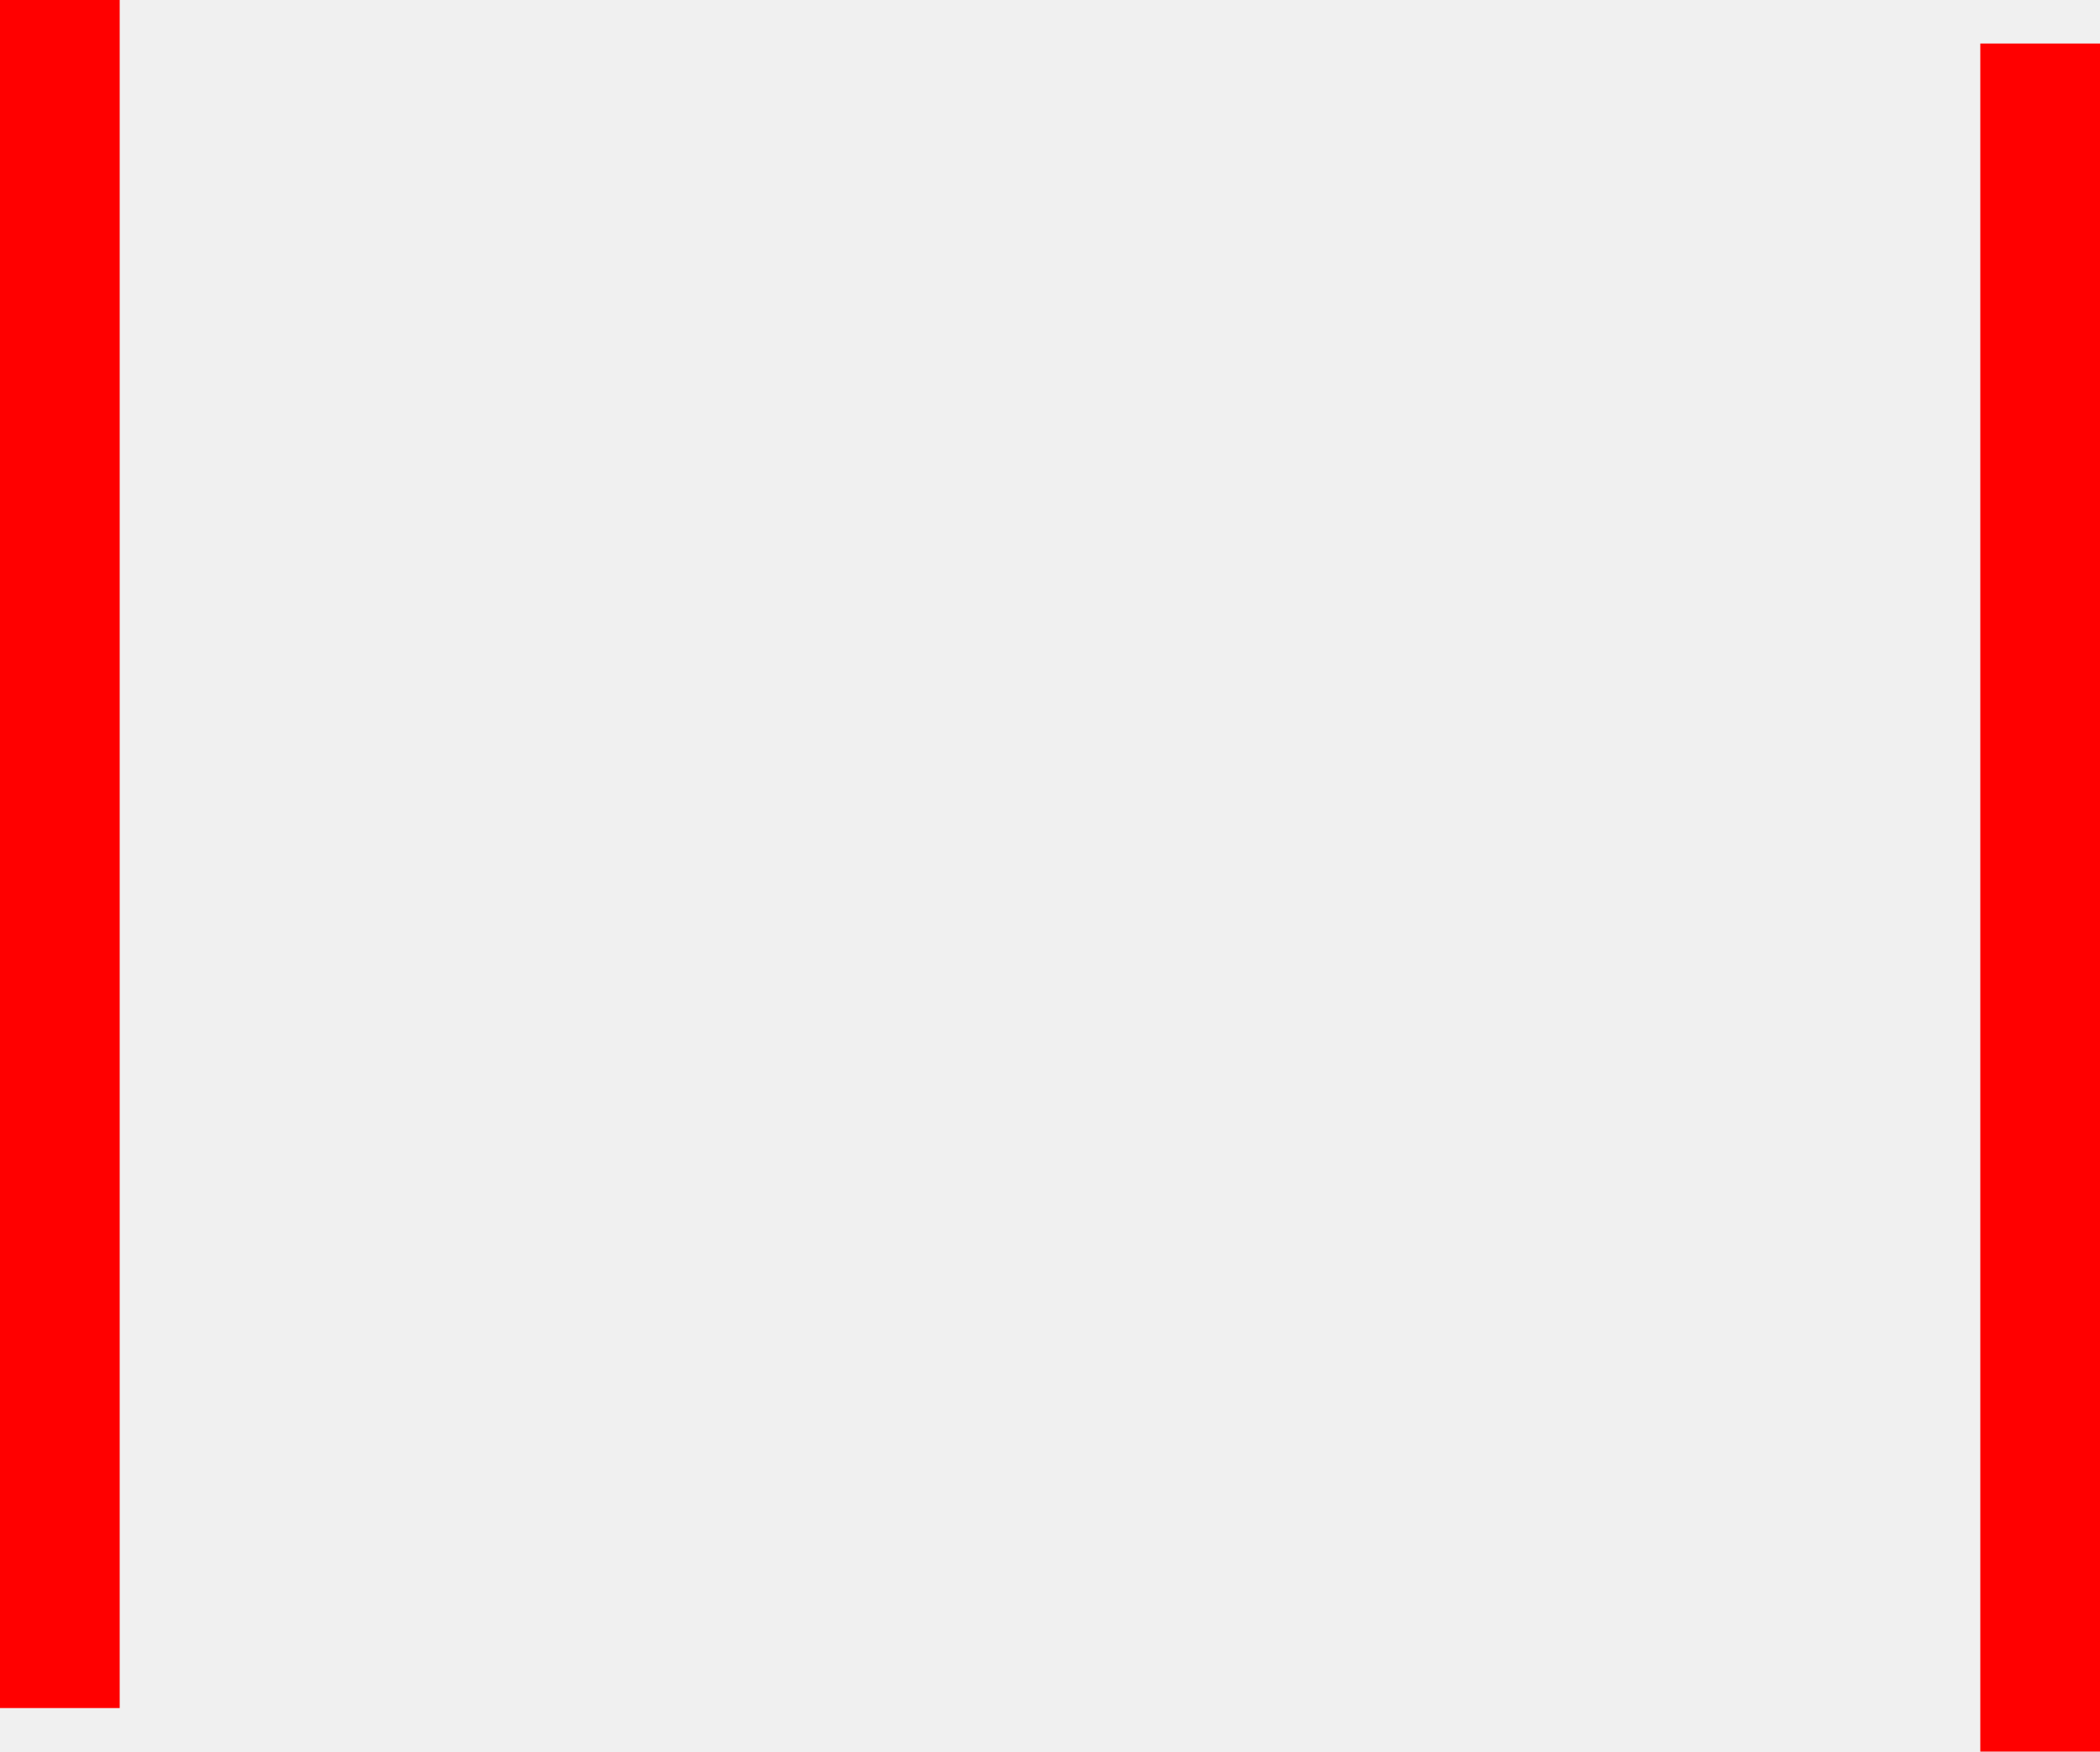
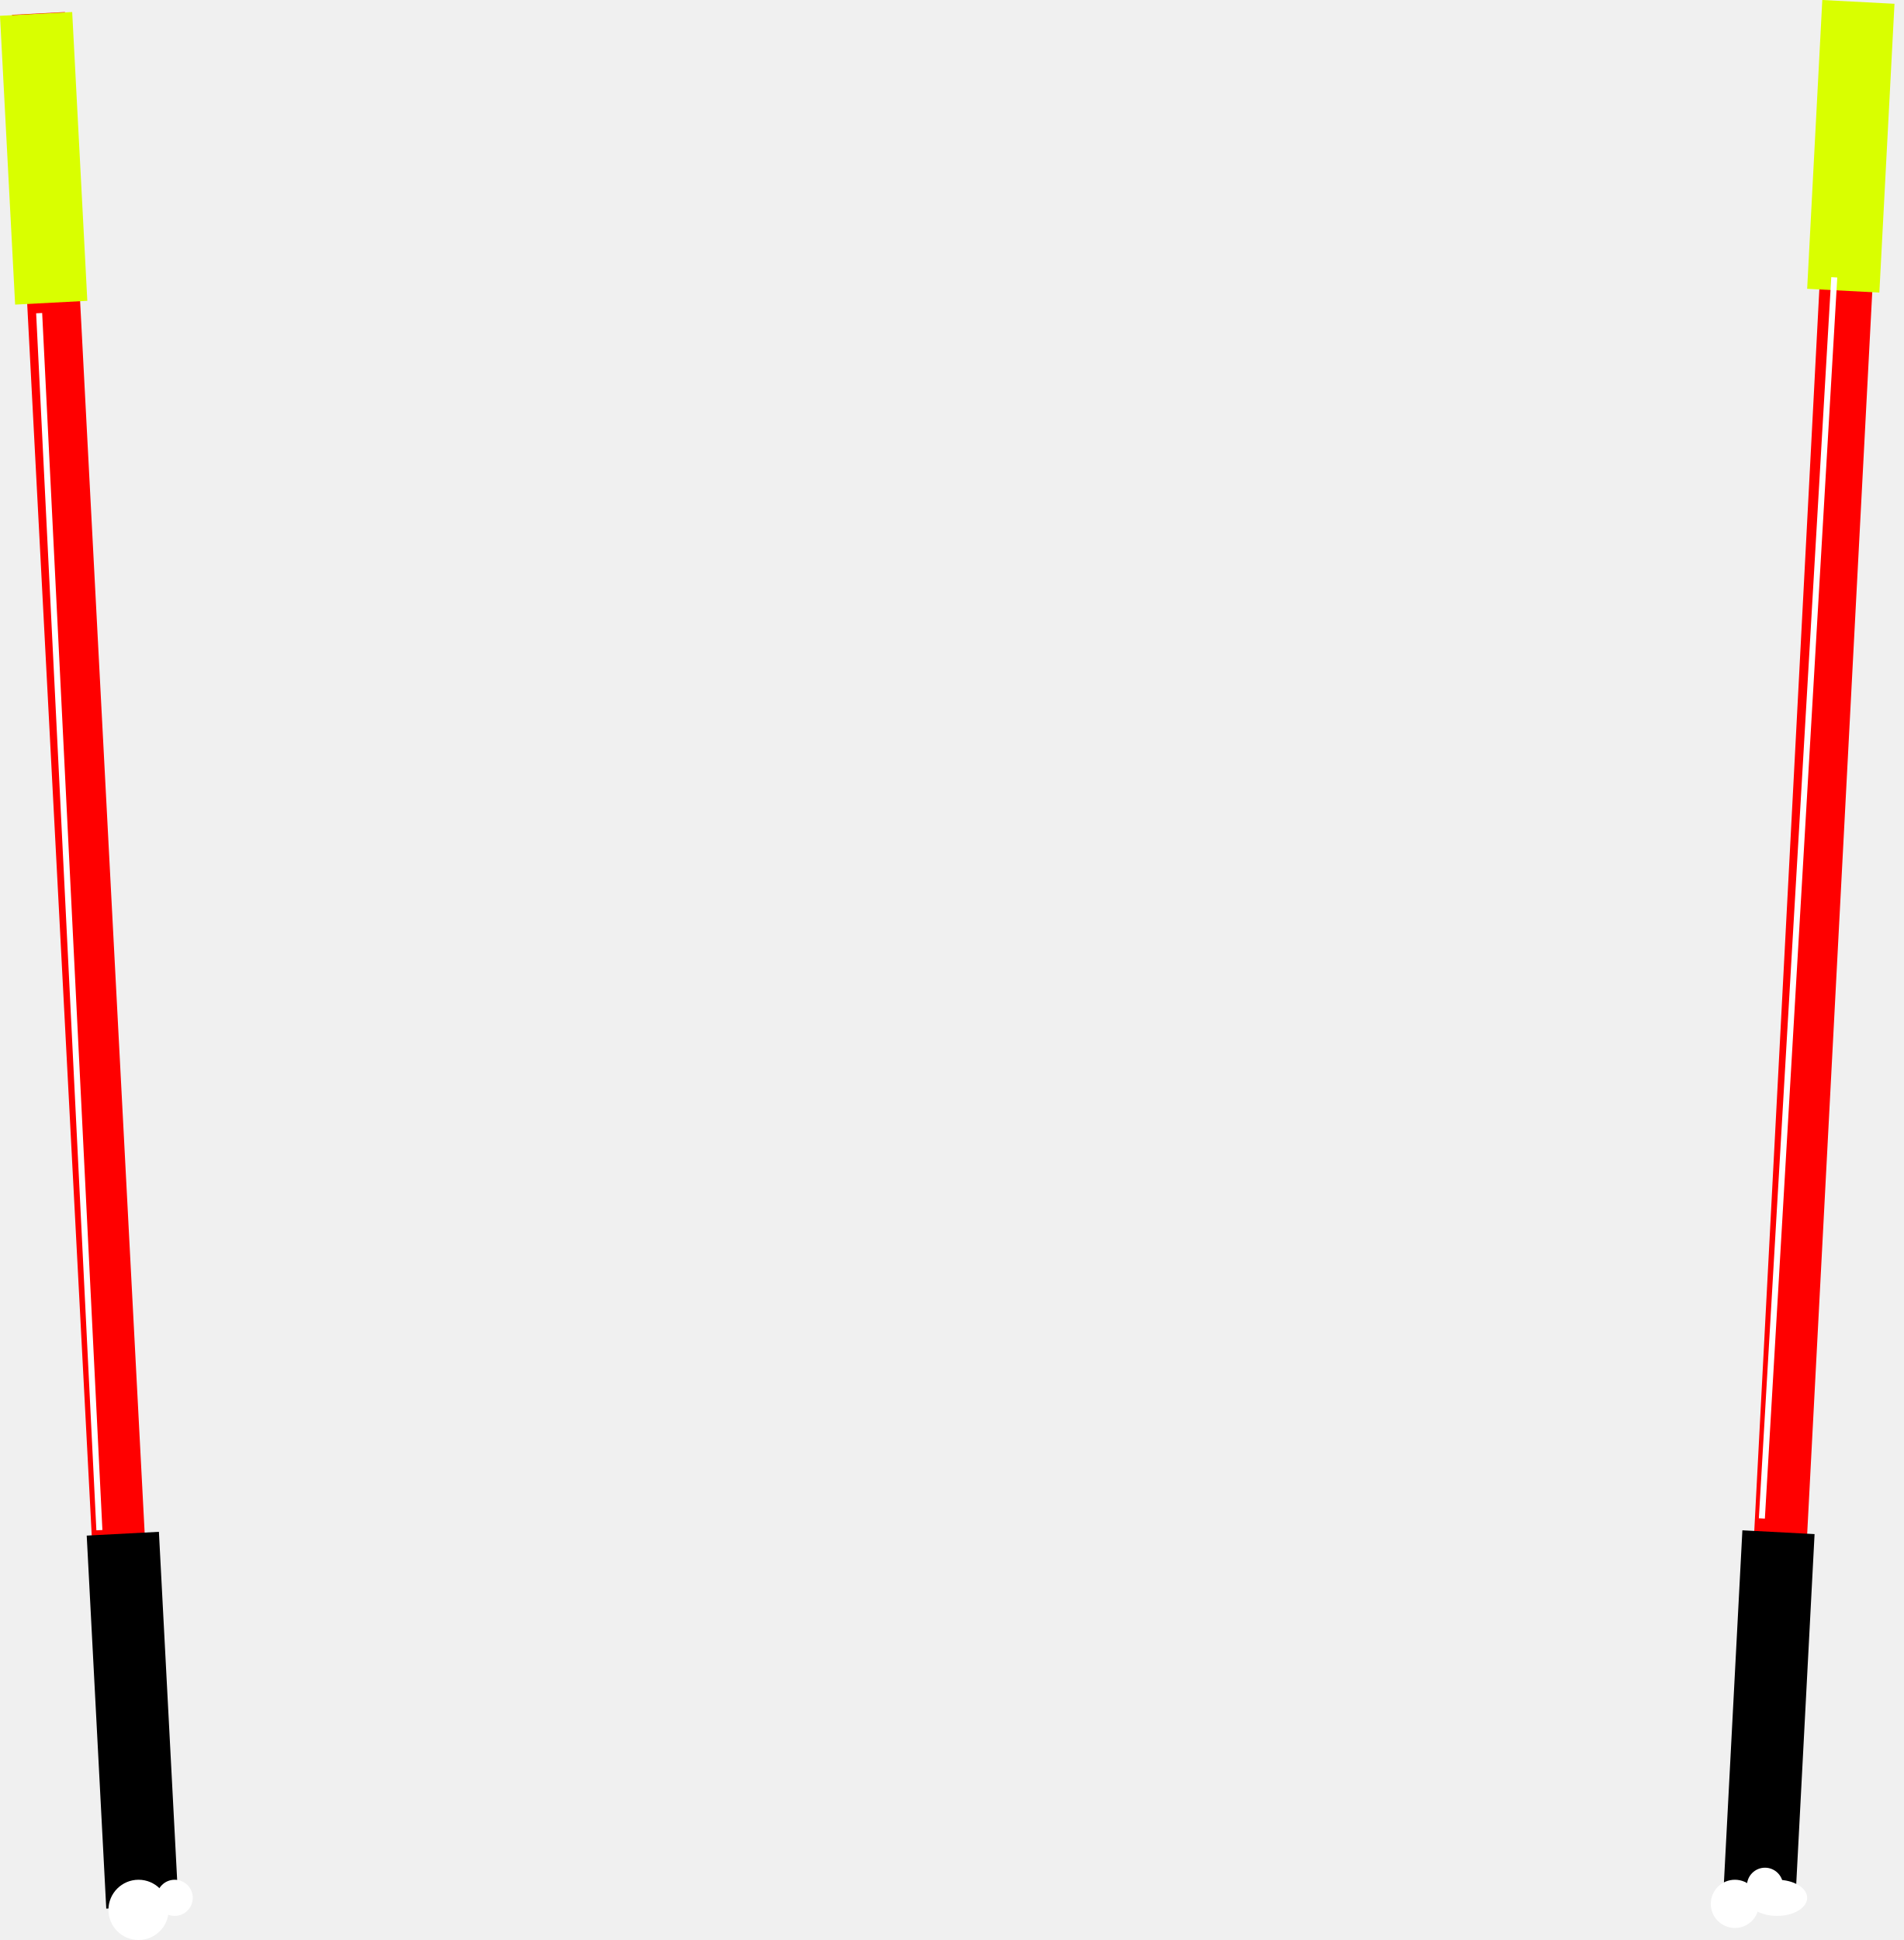
- <svg xmlns="http://www.w3.org/2000/svg" width="193" height="161" viewBox="0 0 193 161" fill="none">
-   <rect width="11" height="157" fill="#FF0000" />
-   <rect x="182" y="4" width="11" height="157" fill="#FF0000" />
+ <svg xmlns="http://www.w3.org/2000/svg" width="158" height="161" viewBox="0 0 158 161" fill="none">
+   <rect x="152.216" y="1.002" width="4.398" height="157" transform="rotate(3 152.216 1.00195)" fill="#FF0000" />
+   <rect x="144.623" y="127" width="6" height="31" transform="rotate(3 144.623 127)" fill="black" />
+   <rect x="151.256" width="6" height="24" transform="rotate(3 151.256 0)" fill="#D9FF00" />
+   <line x1="152.25" y1="23.015" x2="146.24" y2="126.015" stroke="white" stroke-width="0.5" />
+   <circle cx="144" cy="158" r="2" fill="white" />
+   <circle cx="146.5" cy="156.5" r="1.5" fill="white" />
+   <ellipse cx="147.5" cy="157.5" rx="2.5" ry="1.5" fill="white" />
+   <rect x="1" y="1.23" width="4.398" height="157" transform="rotate(-3 1 1.23047)" fill="#FF0000" />
+   <rect x="7.198" y="127.439" width="6" height="31" transform="rotate(-3 7.19824 127.439)" fill="black" />
+   <rect y="1.312" width="6" height="24" transform="rotate(-3 0 1.3125)" fill="#D9FF00" />
+   <line x1="3.25" y1="25.988" x2="8.25" y2="126.988" stroke="white" stroke-width="0.5" />
+   <circle cx="11.5" cy="158.5" r="2.5" fill="white" />
+   <circle cx="14.5" cy="157.5" r="1.5" fill="white" />
</svg>
